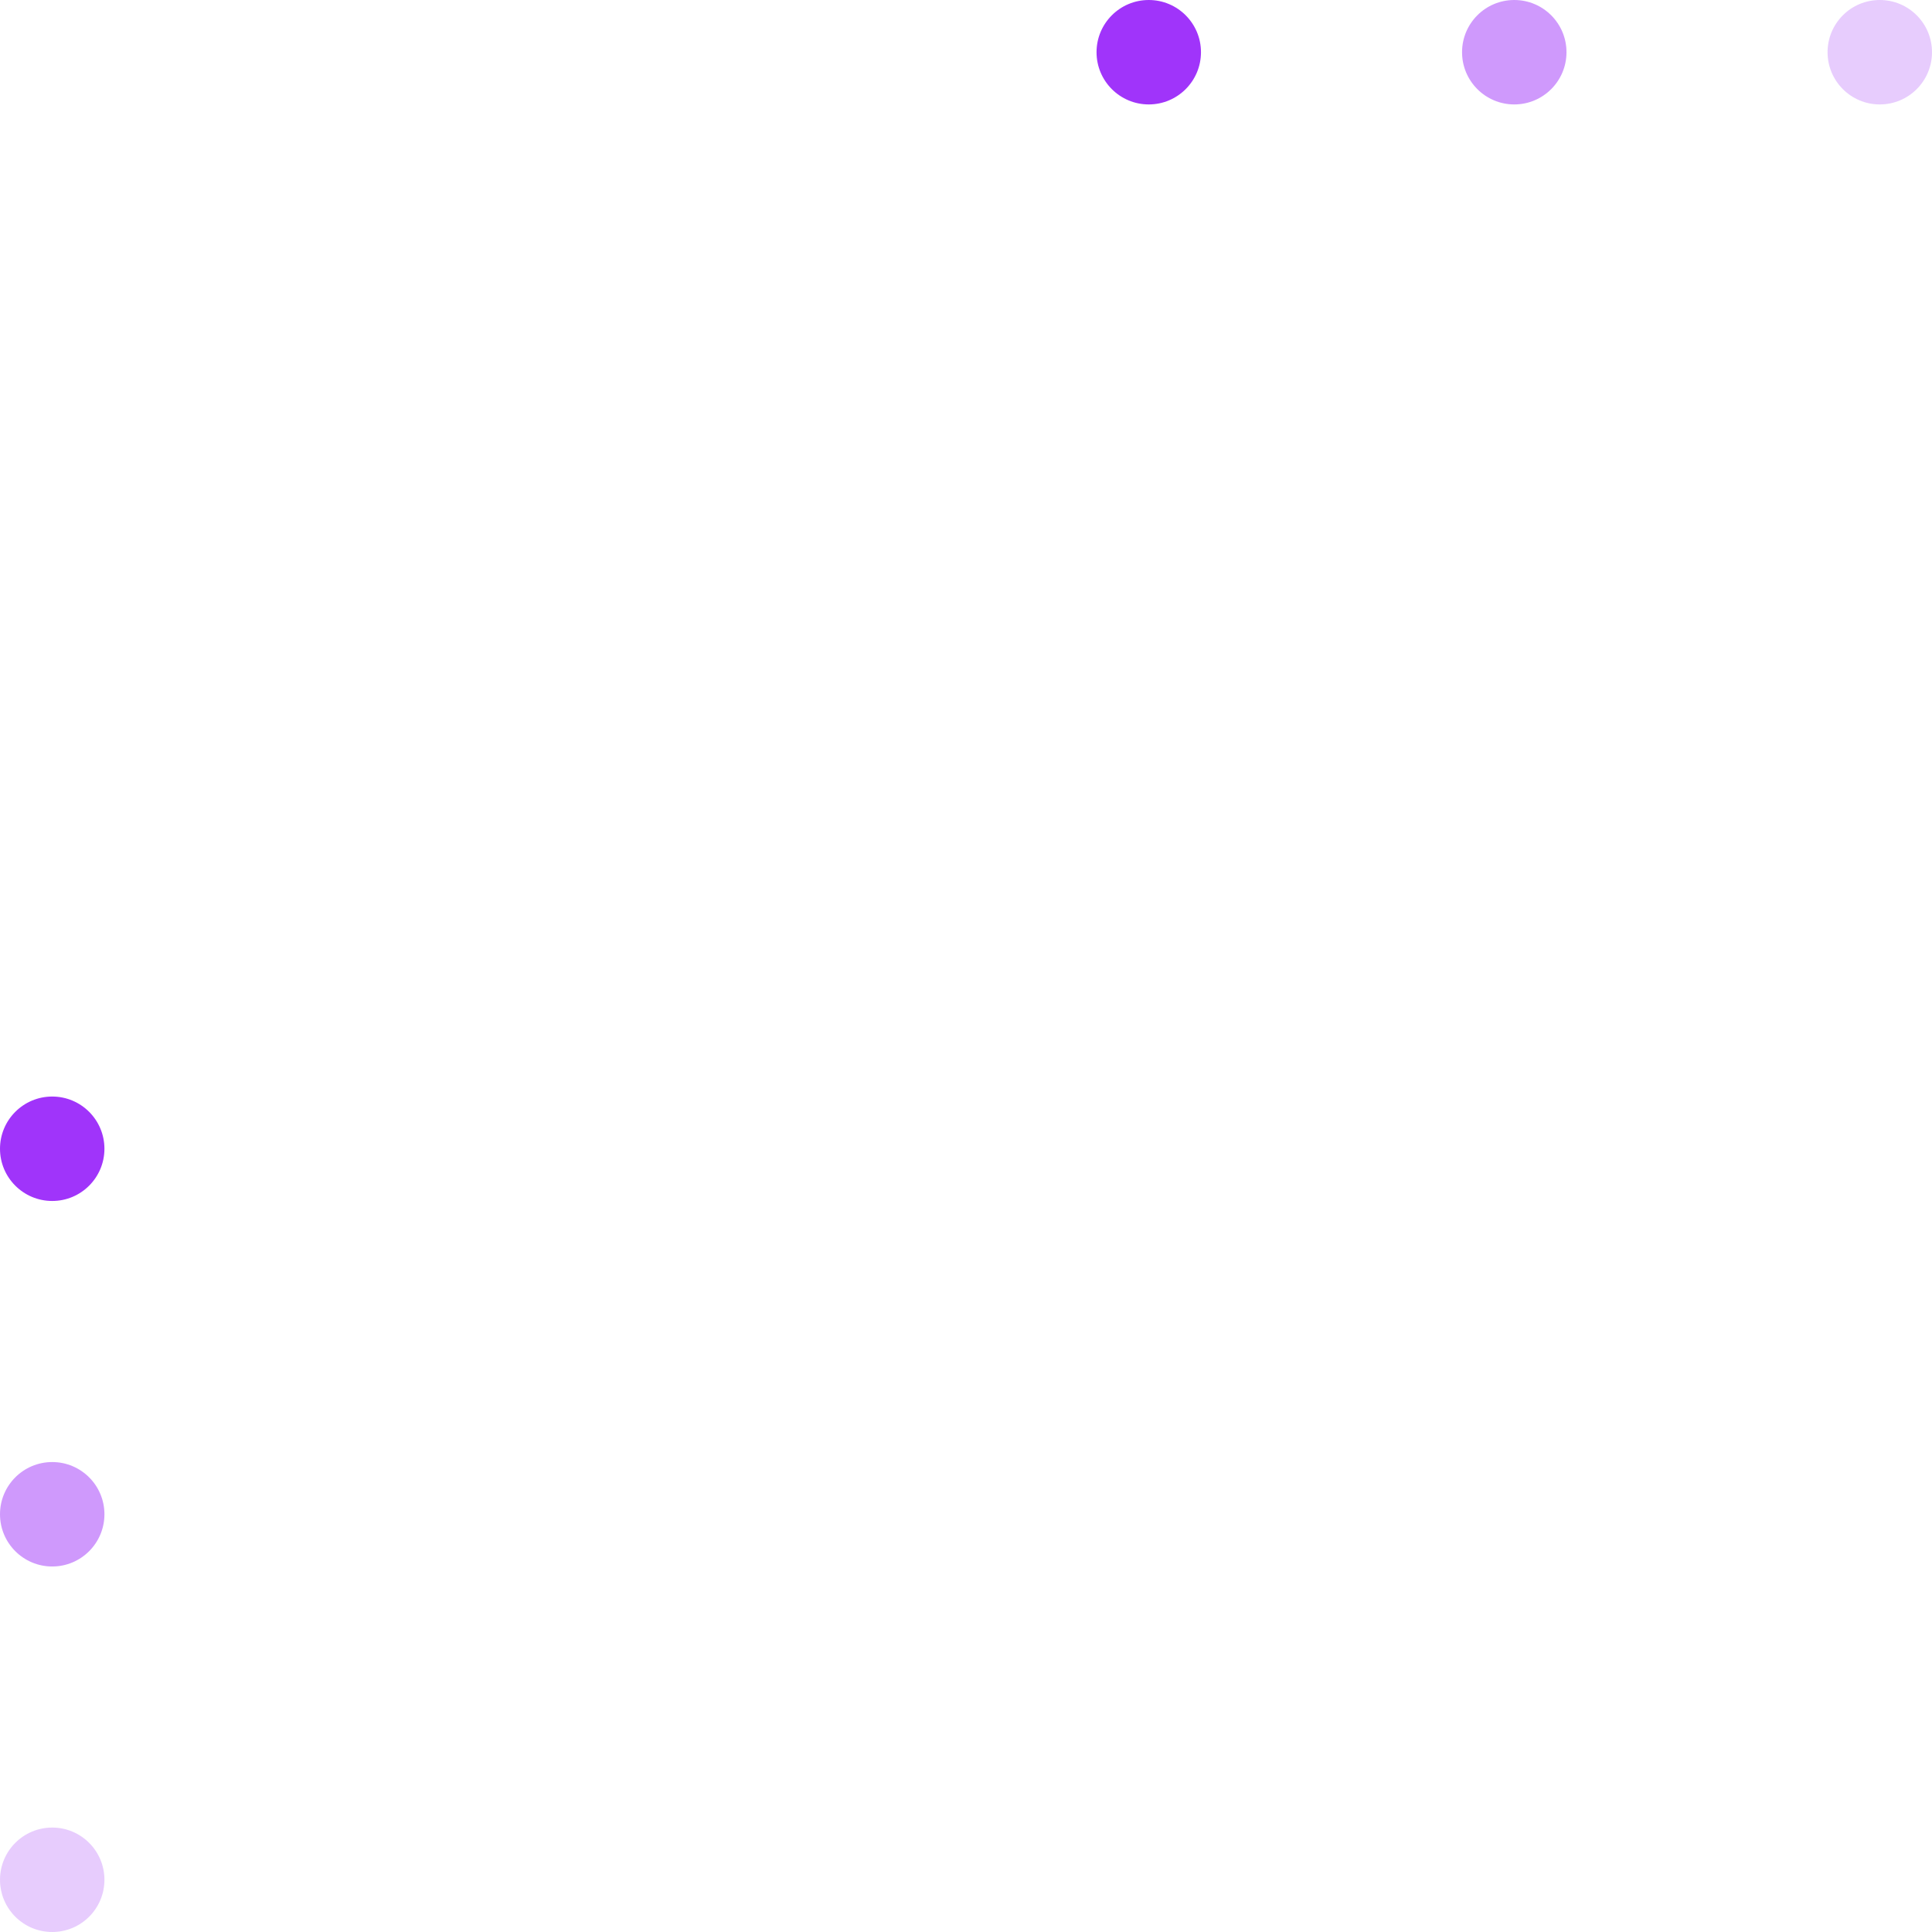
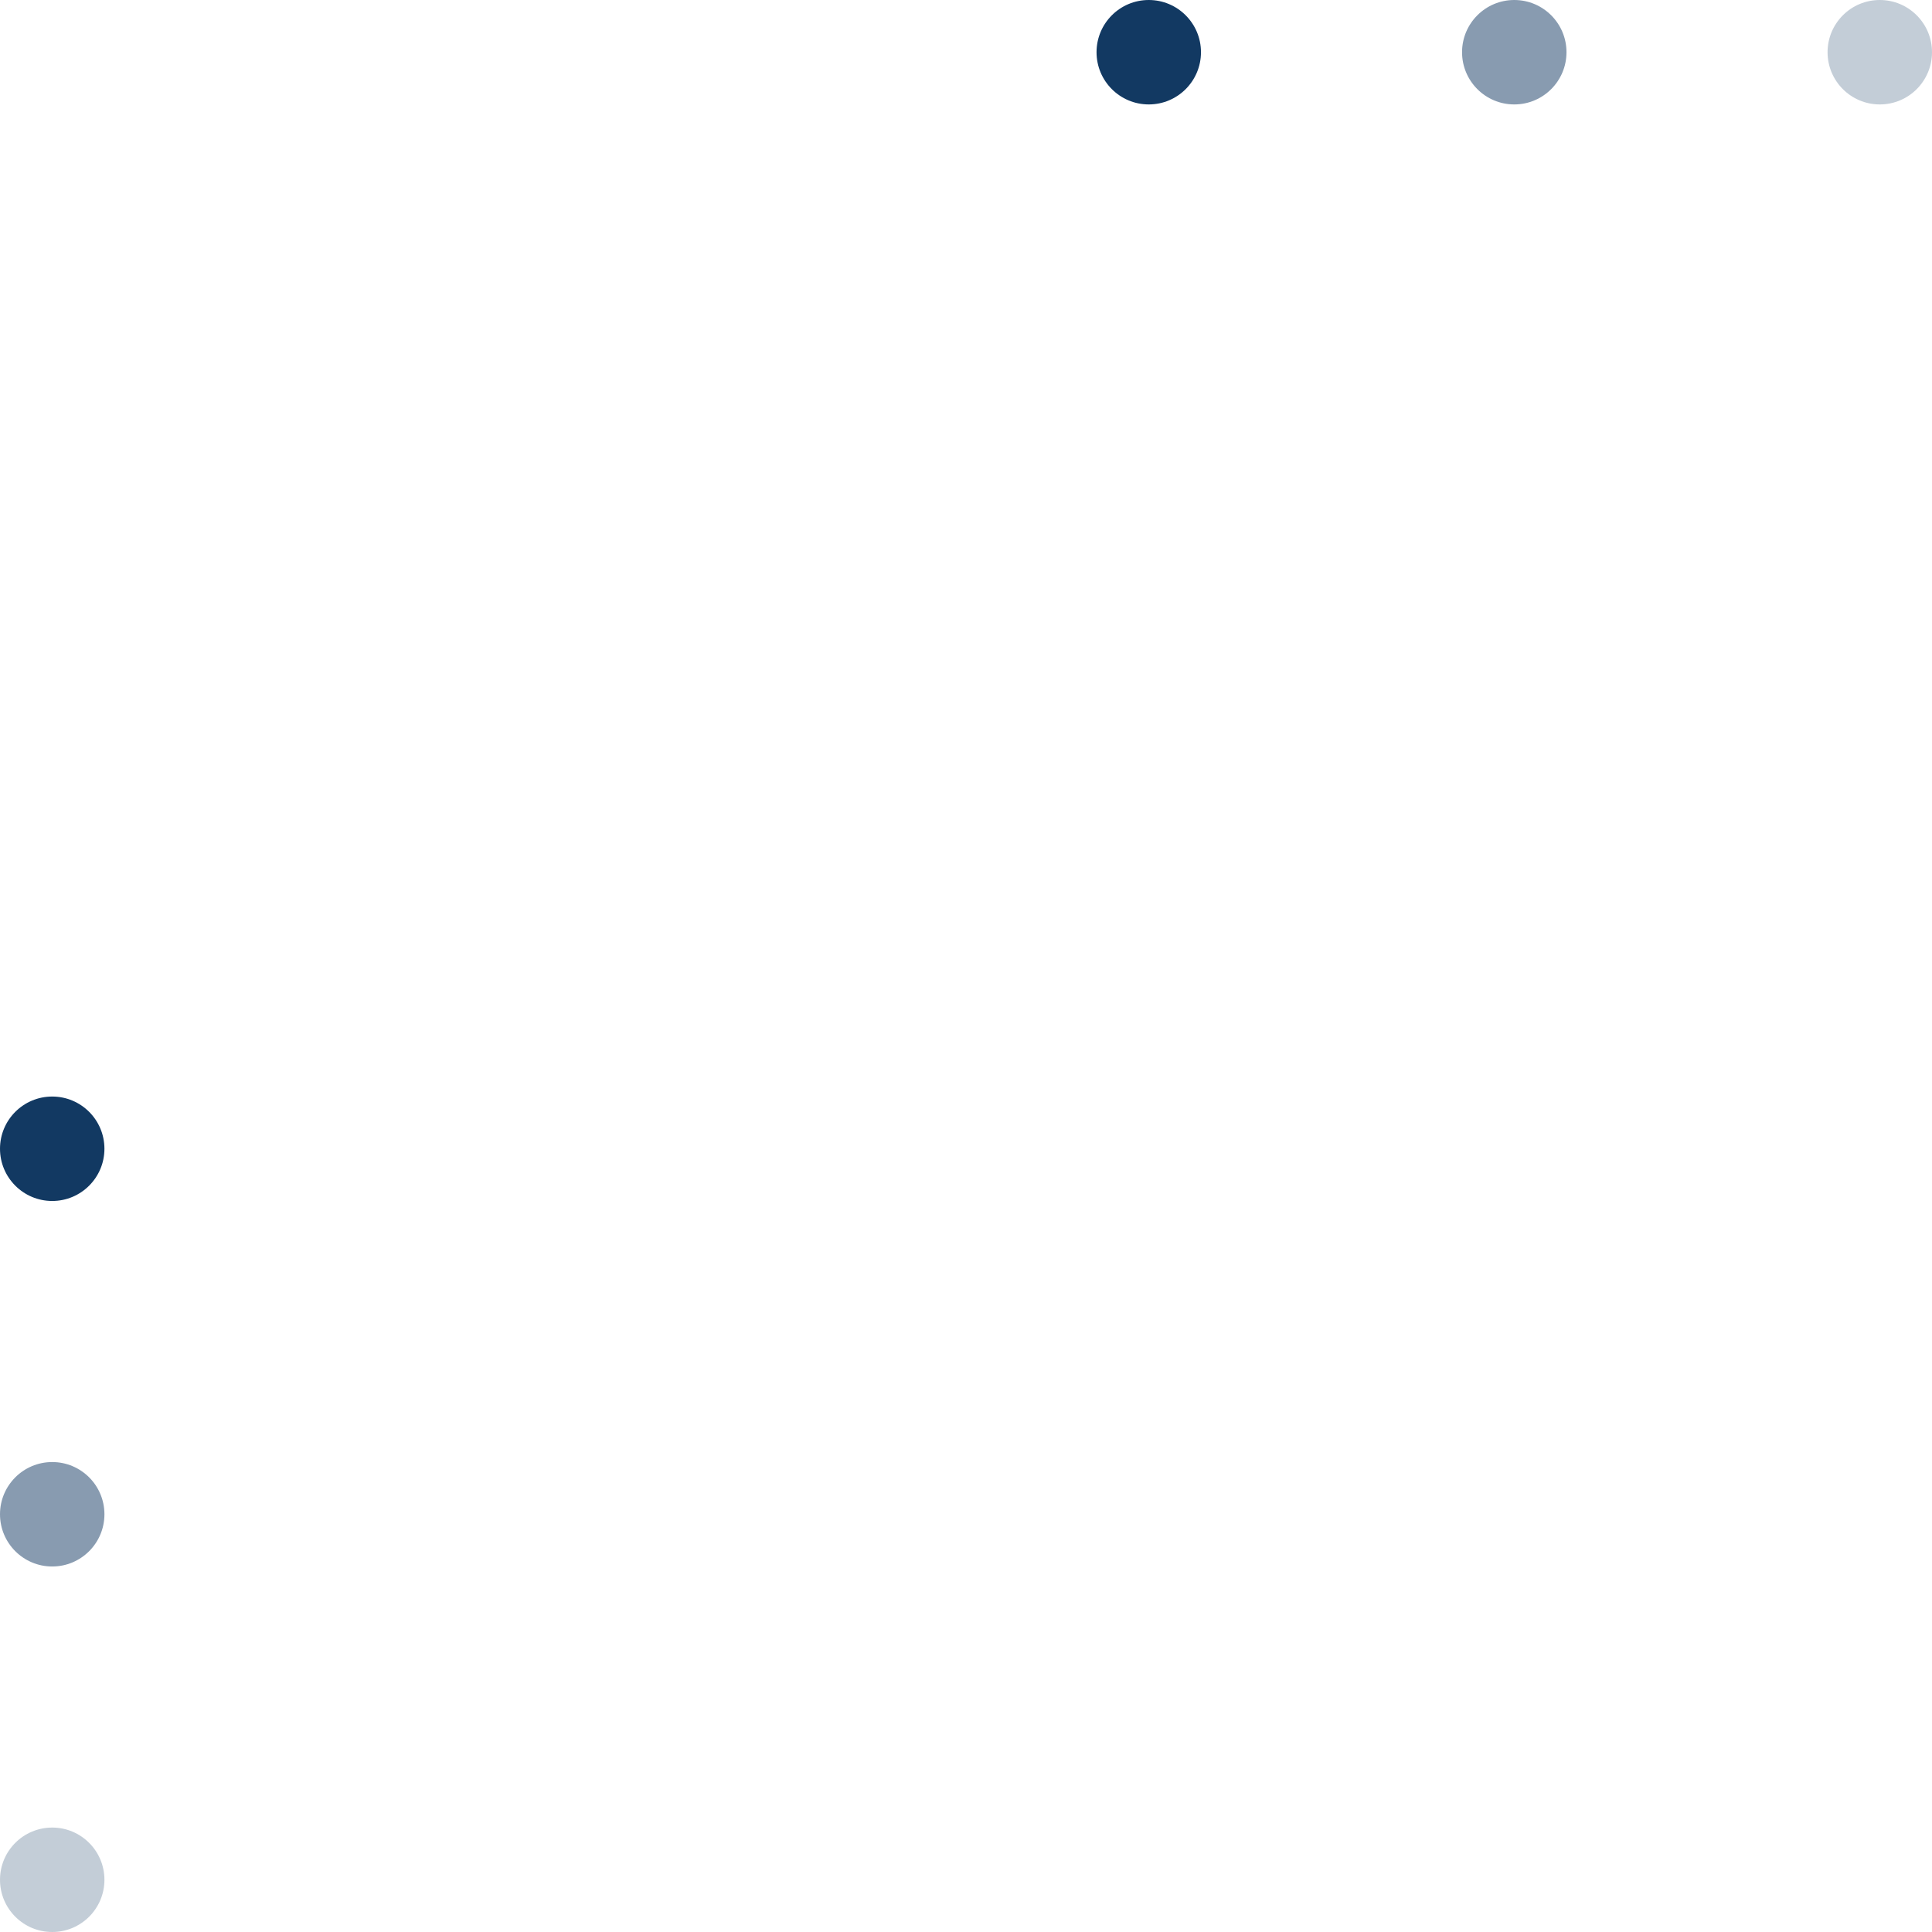
<svg xmlns="http://www.w3.org/2000/svg" width="74" height="74" viewBox="0 0 74 74" fill="none">
-   <circle cx="44" cy="2" r="2" fill="#A034FA" />
-   <circle cx="58" cy="2" r="2" fill="#A034FA" fill-opacity="0.5" />
-   <circle cx="72" cy="2" r="2" fill="#A034FA" fill-opacity="0.25" />
-   <circle cx="2" cy="44" r="2" transform="rotate(90 2 44)" fill="#A034FA" />
-   <circle cx="2" cy="58" r="2" transform="rotate(90 2 58)" fill="#A034FA" fill-opacity="0.5" />
-   <circle cx="2" cy="72" r="2" transform="rotate(90 2 72)" fill="#A034FA" fill-opacity="0.25" />
+   <circle cx="44" cy="2" r="2" fill=" #123962" />
+   <circle cx="58" cy="2" r="2" fill=" #123962" fill-opacity="0.5" />
+   <circle cx="72" cy="2" r="2" fill=" #123962" fill-opacity="0.25" />
+   <circle cx="2" cy="44" r="2" transform="rotate(90 2 44)" fill=" #123962" />
+   <circle cx="2" cy="58" r="2" transform="rotate(90 2 58)" fill=" #123962" fill-opacity="0.5" />
+   <circle cx="2" cy="72" r="2" transform="rotate(90 2 72)" fill=" #123962" fill-opacity="0.25" />
</svg>
